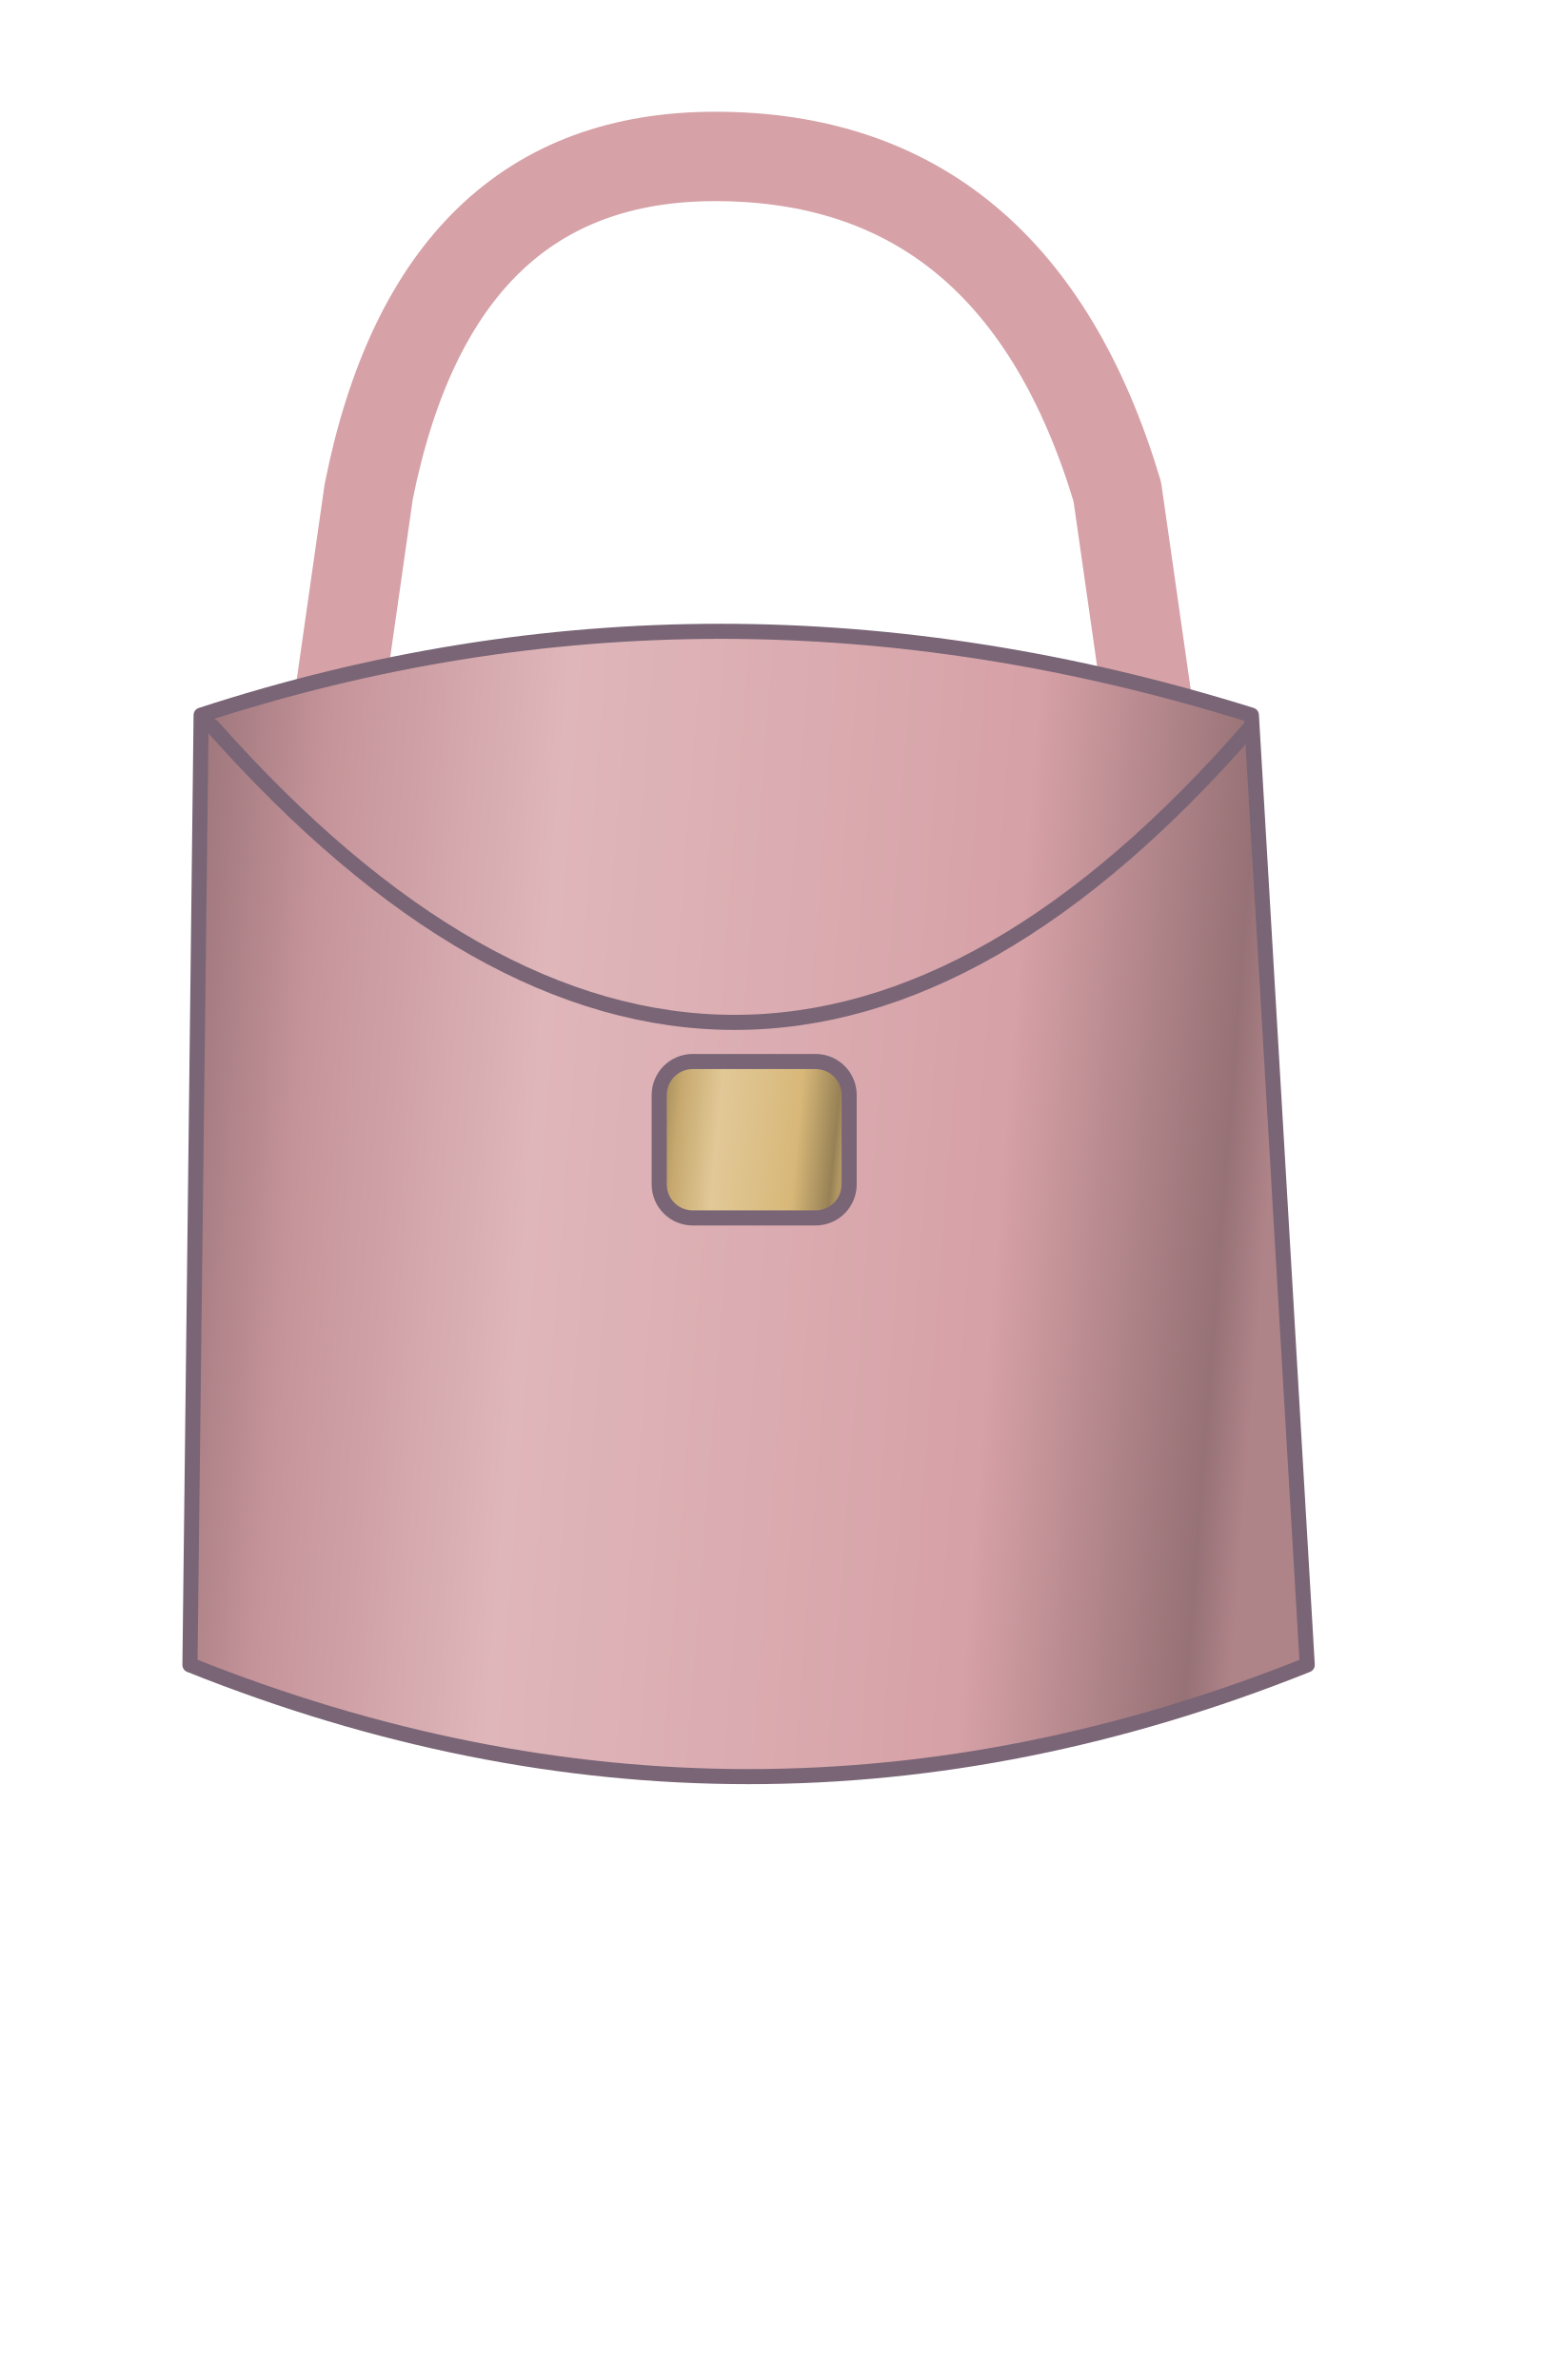
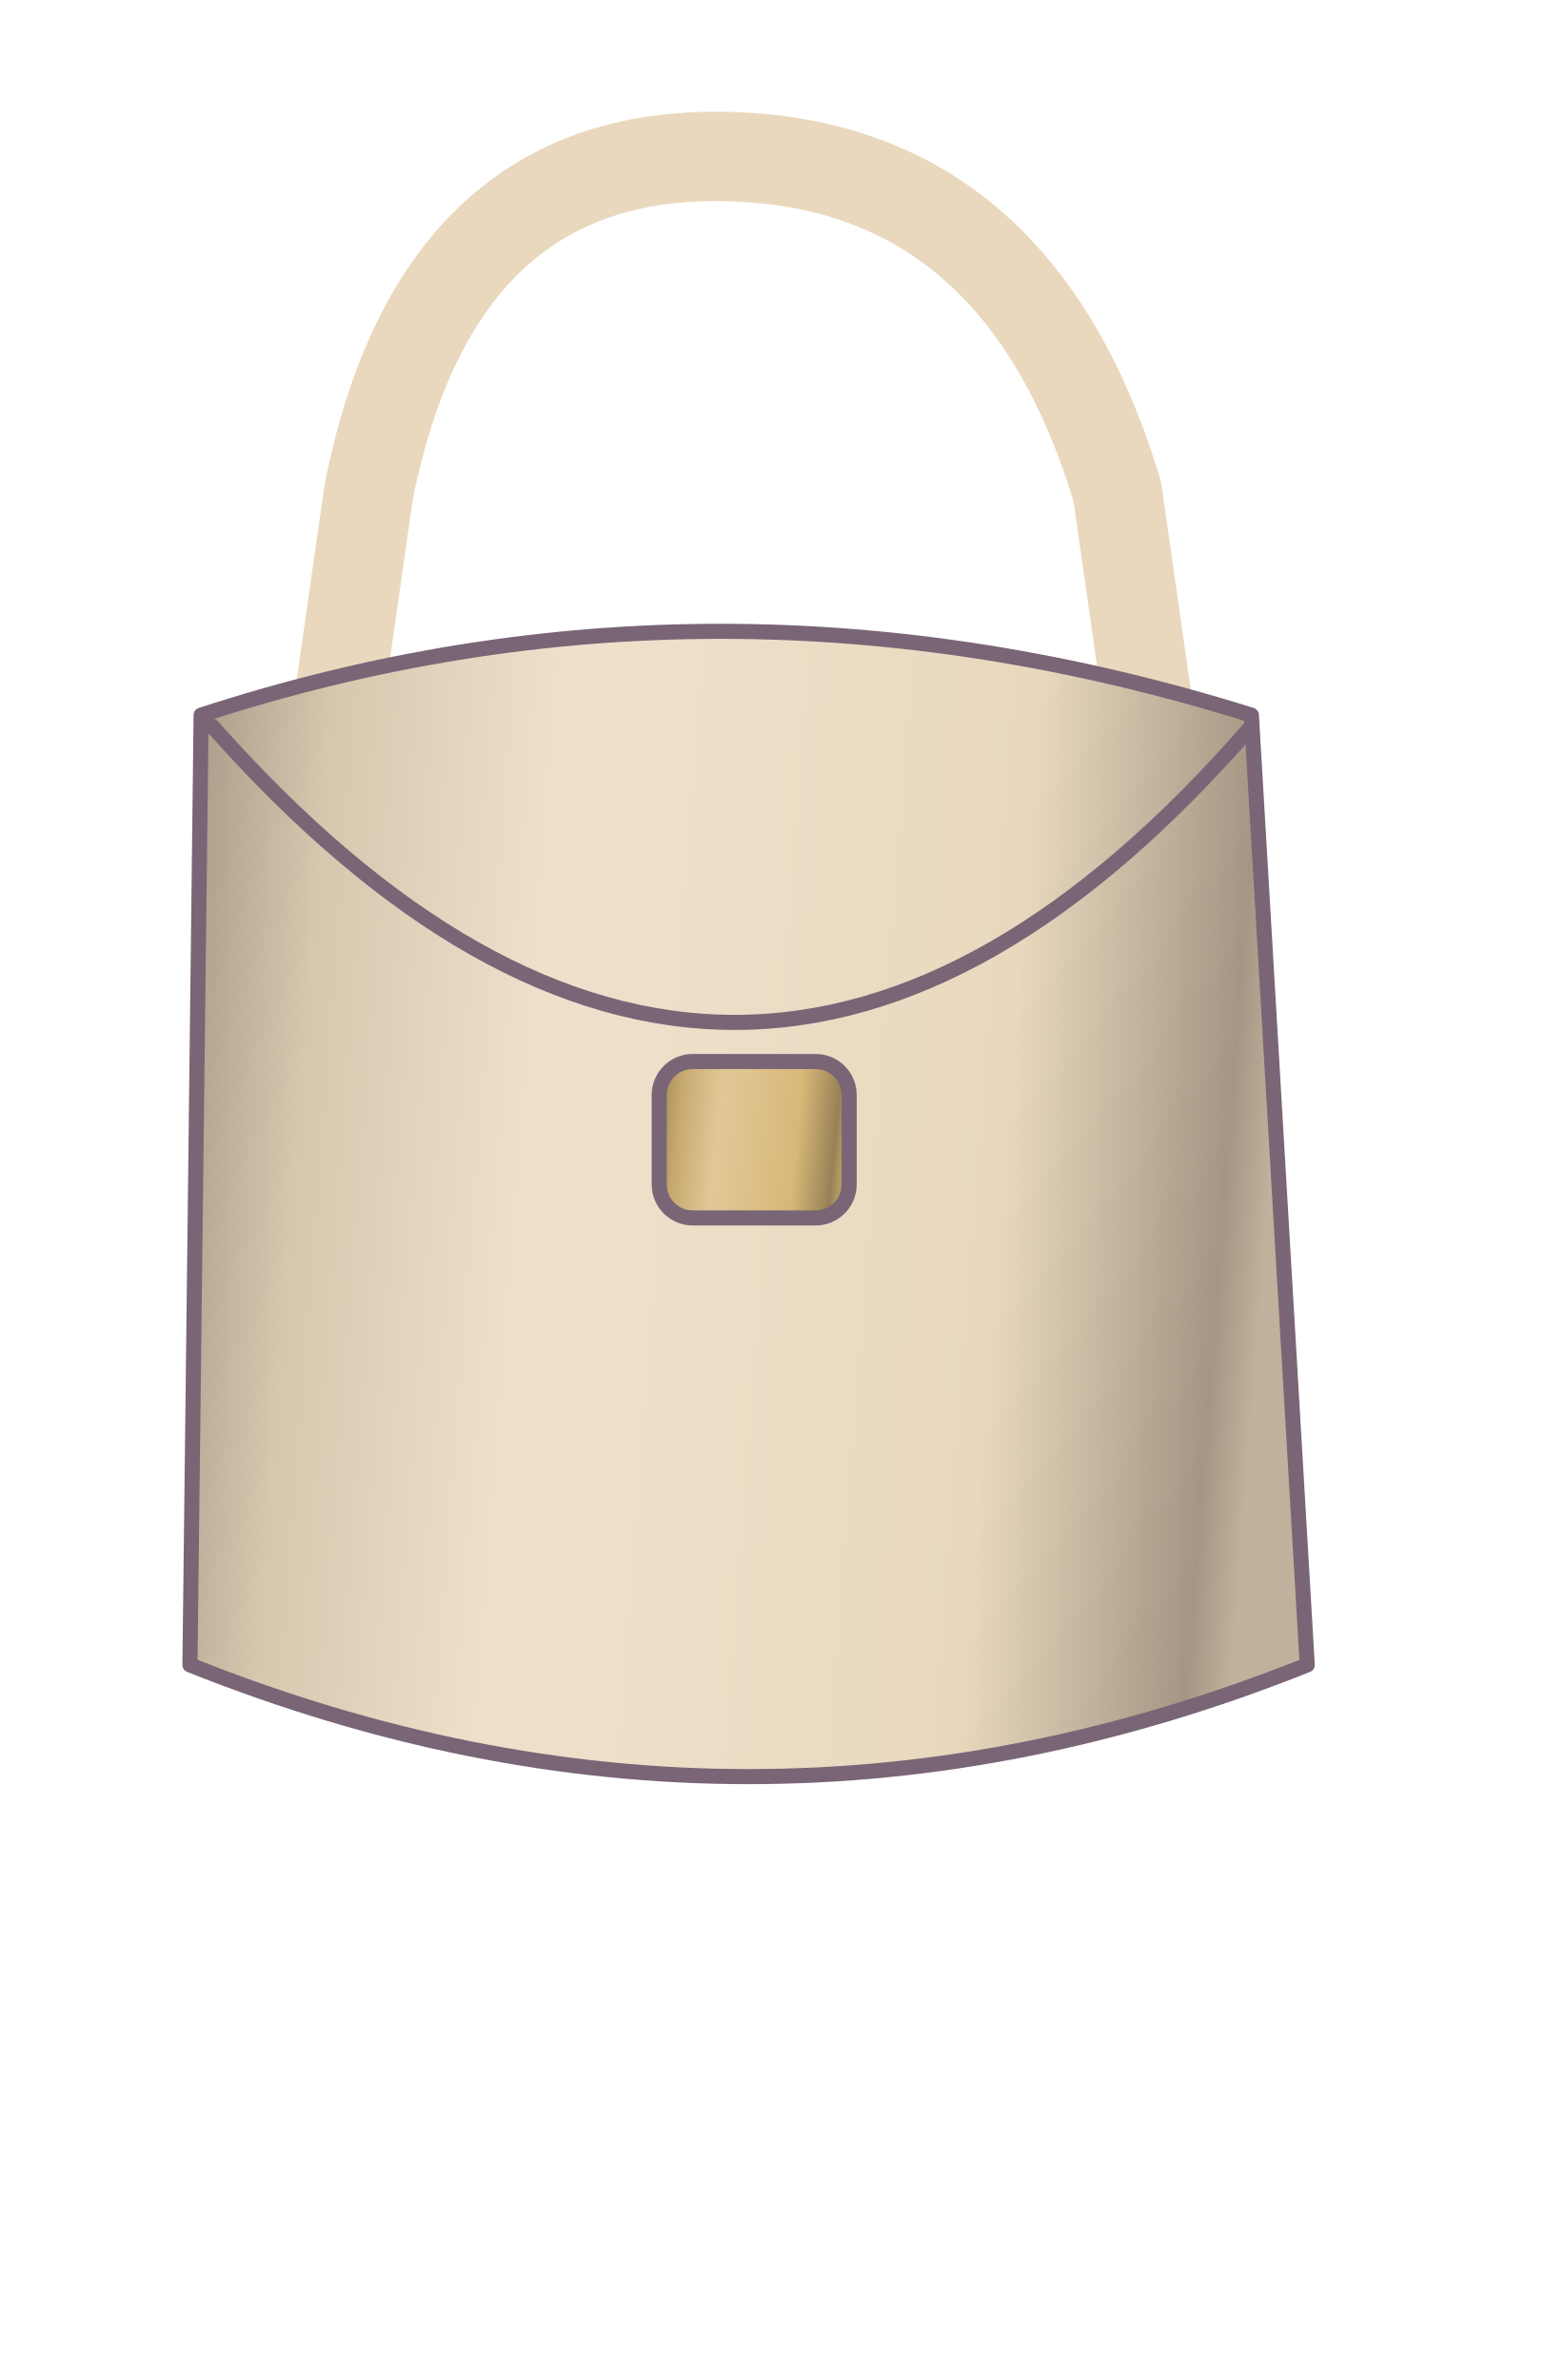
<svg xmlns="http://www.w3.org/2000/svg" width="140" height="213" viewBox="422 762 140 213" fill="none">
  <defs>
-     <linearGradient id="m8zmke4-0" x1="0" y1="0" x2="1" y2=".08">
-       <stop stop-color="#987277" />
-       <stop offset=".13" stop-color="#c5949a" />
-       <stop offset=".34" stop-color="#dfb6ba" />
-       <stop offset=".53" stop-color="#dbadb2" />
-       <stop offset=".76" stop-color="#d6a1a7" />
-       <stop offset=".96" stop-color="#967175" />
-       <stop offset="1" stop-color="#af8489" />
+     <linearGradient id="m1iwfir0-0" x1="0" y1="0" x2="1" y2=".08">
+       <stop stop-color="#a59986" />
+       <stop offset=".13" stop-color="#d6c7ae" />
+       <stop offset=".34" stop-color="#eee1cc" />
+       <stop offset=".53" stop-color="#ecddc6" />
+       <stop offset=".76" stop-color="#e9d8bd" />
+       <stop offset=".96" stop-color="#a39784" />
+       <stop offset="1" stop-color="#bfb19b" />
    </linearGradient>
-     <linearGradient id="m8zmke4-1" x1="0" y1="0" x2="1" y2=".08">
+     <linearGradient id="m1iwfir0-1" x1="0" y1="0" x2="1" y2=".08">
      <stop stop-color="#998356" />
      <stop offset=".13" stop-color="#c7a96f" />
      <stop offset=".34" stop-color="#e1c896" />
      <stop offset=".53" stop-color="#ddc18a" />
      <stop offset=".76" stop-color="#d8b879" />
      <stop offset=".96" stop-color="#978155" />
      <stop offset="1" stop-color="#b19763" />
    </linearGradient>
  </defs>
  <g stroke="#796576" stroke-width="1.35" stroke-linecap="round" stroke-linejoin="round">
-     <path d="M451 834 L455 806 Q461 776 486 776 Q513 776 522 806 L526 834" fill="none" data-part="handle" stroke="#d6a1a7" stroke-width="8" />
-     <path d="M440 826 Q486 811 534 826 L539 911 Q489 931 439 911Z" fill="url(#m8zmke4-0)" />
+     <path d="M451 834 L455 806 Q461 776 486 776 Q513 776 522 806 L526 834" fill="none" data-part="handle" stroke="#e9d8bd" stroke-width="8" />
+     <path d="M440 826 Q486 811 534 826 L539 911 Q489 931 439 911Z" fill="url(#m1iwfir0-0)" />
    <path d="M441 827 Q488 880 534 827" fill="none" />
-     <rect x="481" y="857" width="17" height="14" rx="3" fill="url(#m8zmke4-1)" />
+     <rect x="481" y="857" width="17" height="14" rx="3" fill="url(#m1iwfir0-1)" />
  </g>
</svg>
